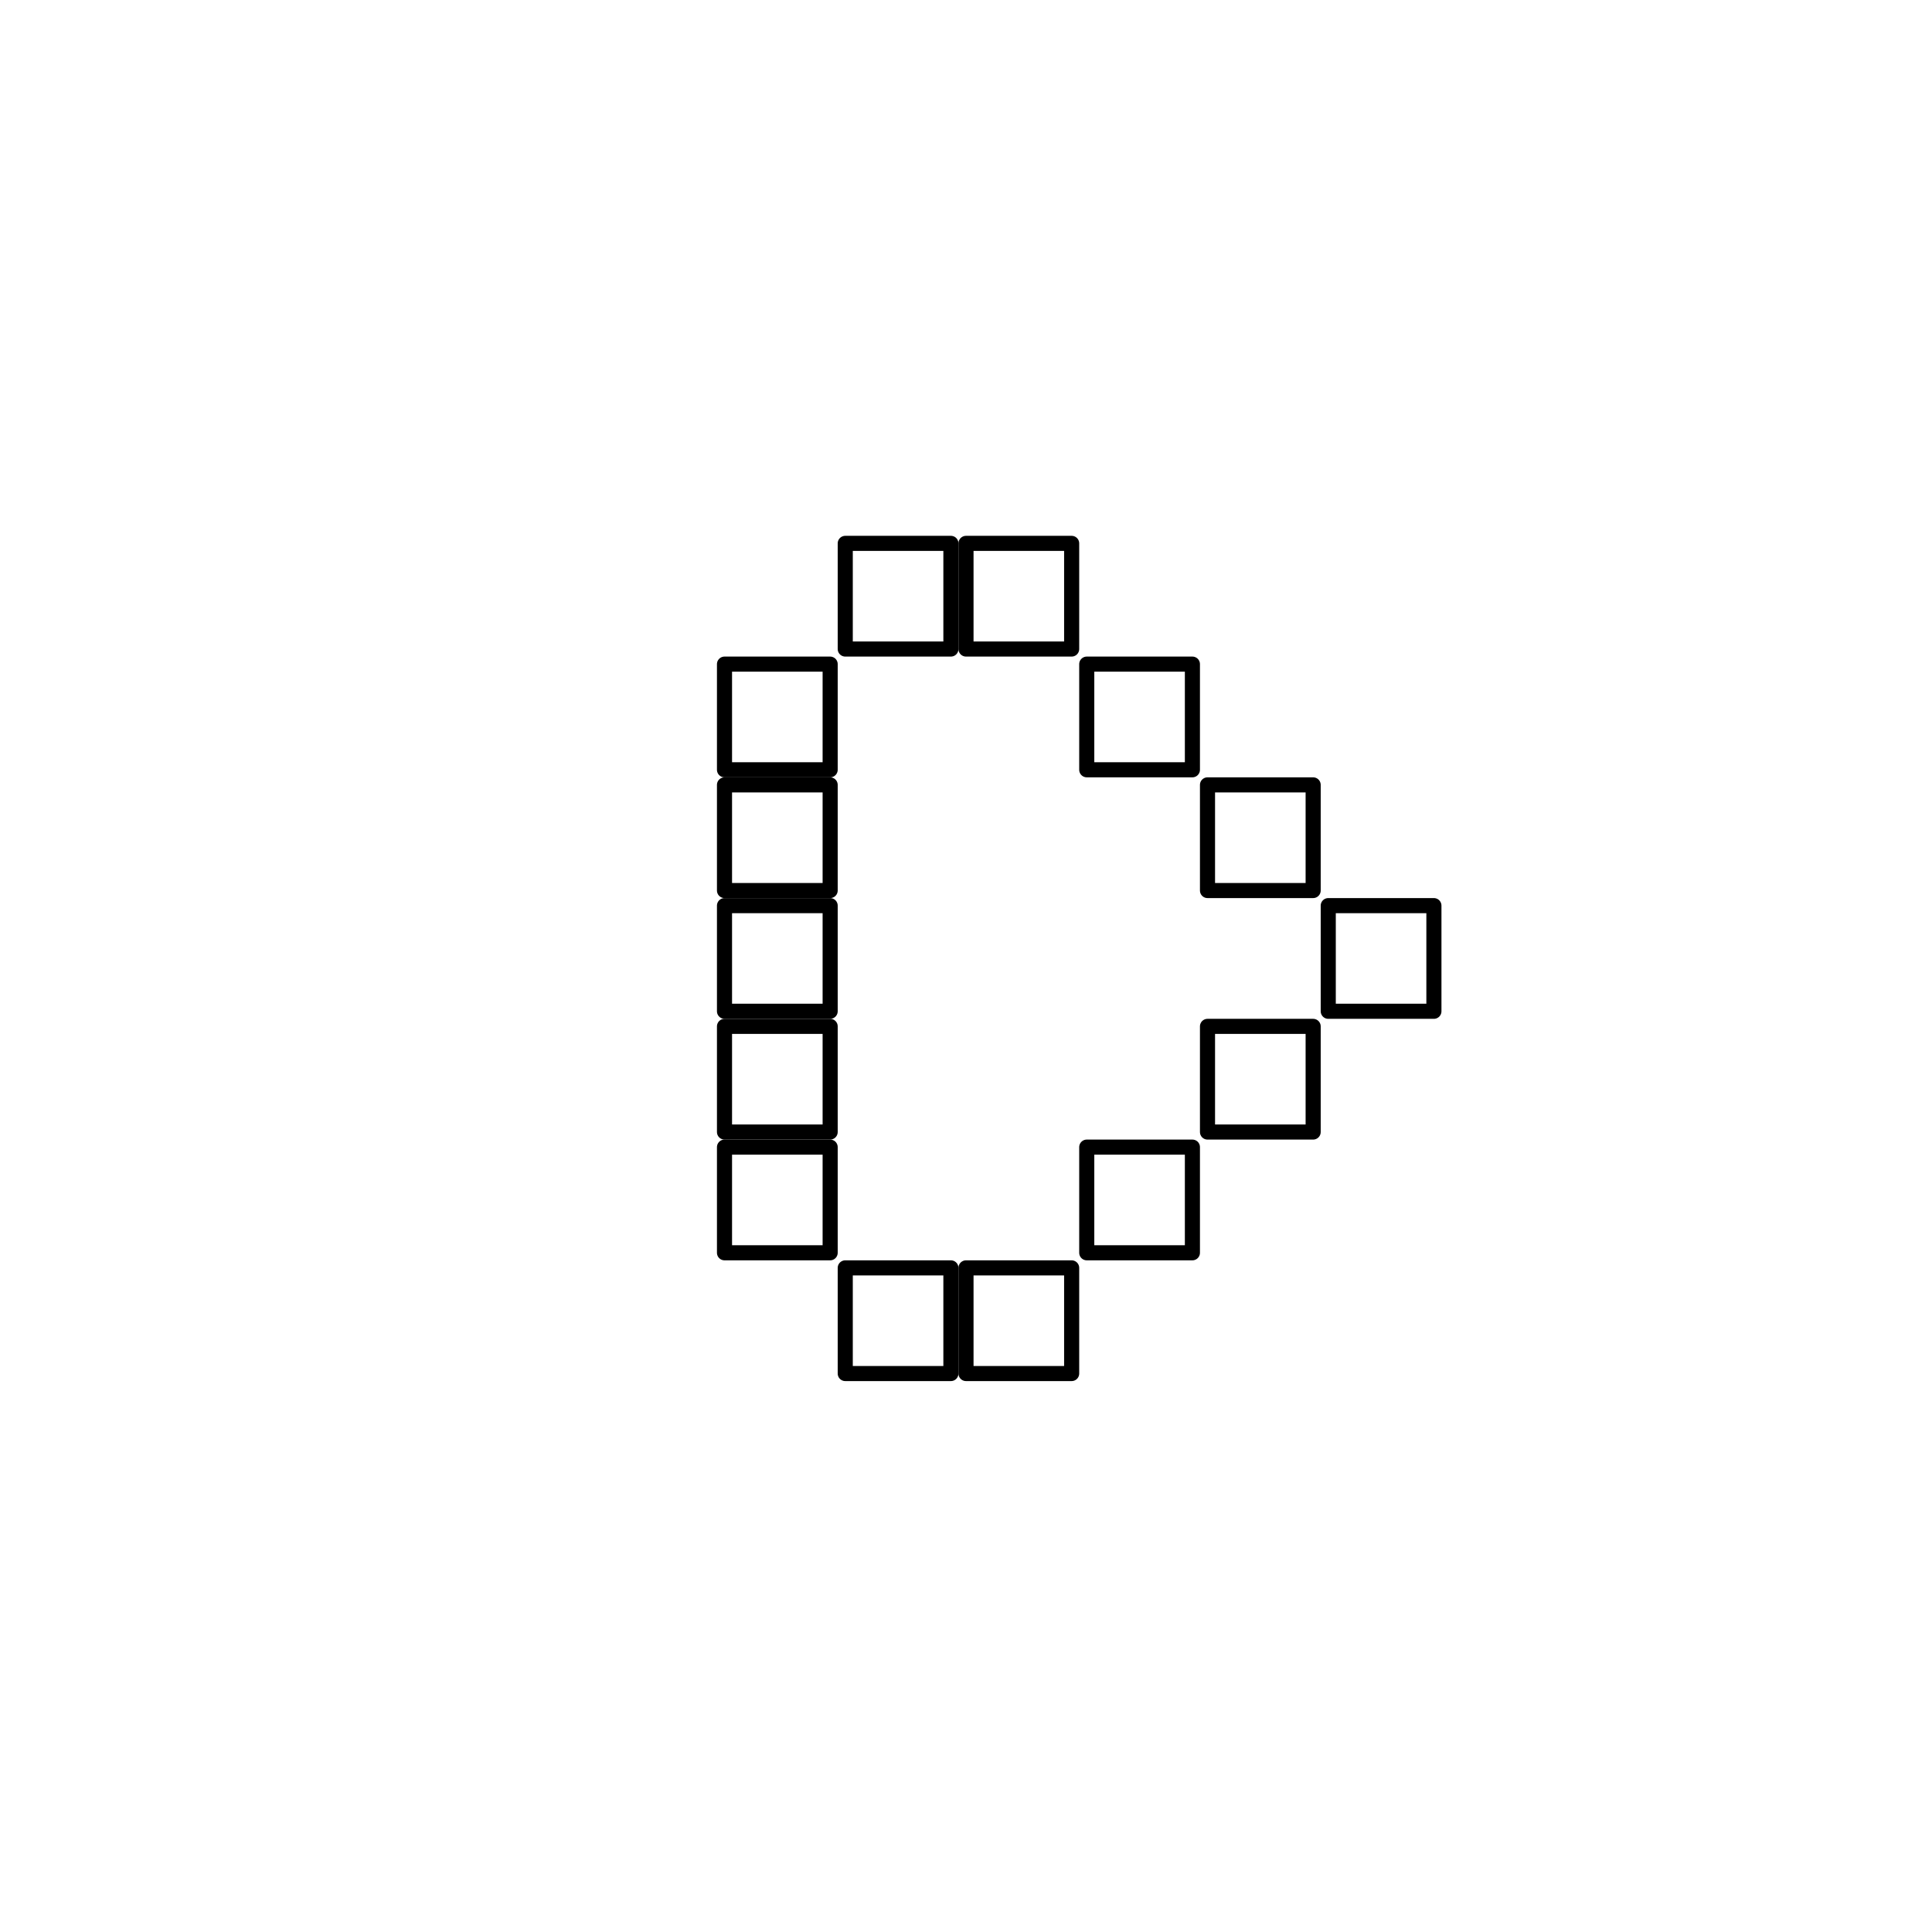
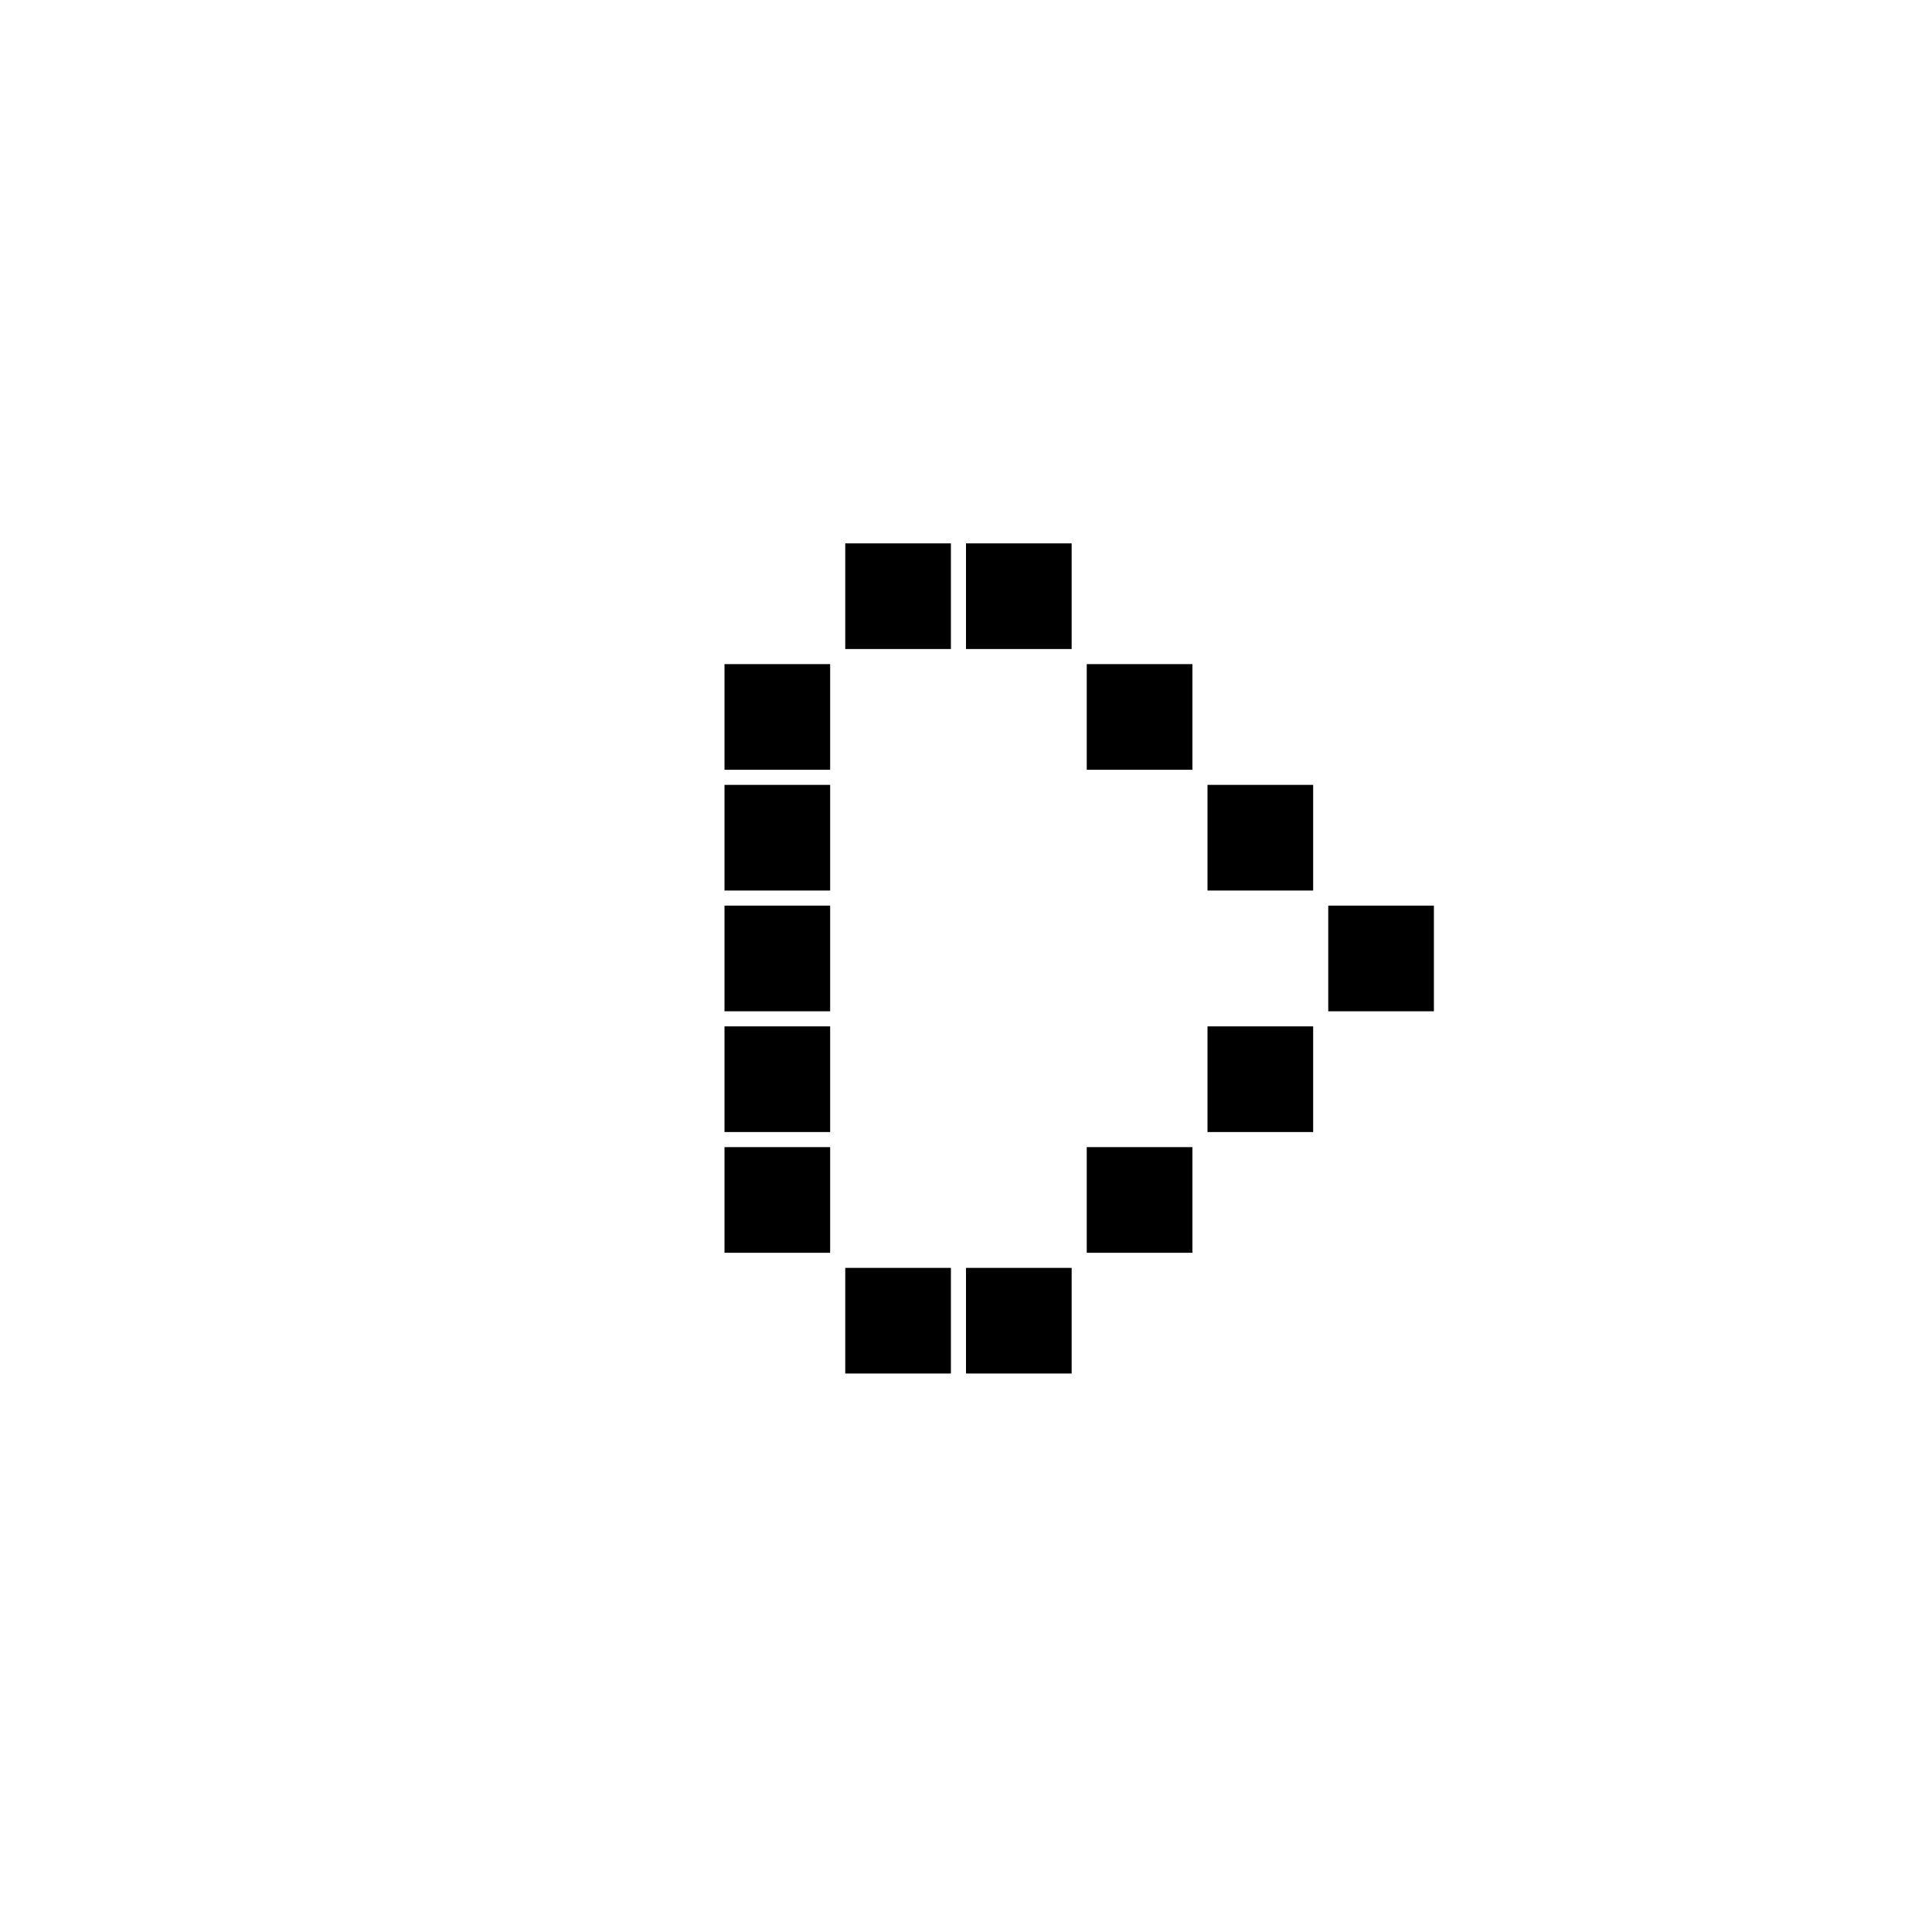
- <svg xmlns="http://www.w3.org/2000/svg" width="256" height="256" viewBox="0 0 256 256" fill="none" stroke="currentColor" stroke-width="2" stroke-linecap="round" stroke-linejoin="round">
+ <svg xmlns="http://www.w3.org/2000/svg" width="256" height="256" viewBox="0 0 256 256" fill="currentColor" stroke="currentColor" stroke-width="0" stroke-linecap="round" stroke-linejoin="round">
  <rect x="160" y="136" width="14" height="14" />
  <rect x="144" y="152" width="14" height="14" />
  <rect x="128" y="72" width="14" height="14" />
  <rect x="128" y="168" width="14" height="14" />
  <rect x="112" y="168" width="14" height="14" />
  <rect x="112" y="72" width="14" height="14" />
  <rect x="96" y="152" width="14" height="14" />
  <rect x="176" y="120" width="14" height="14" />
  <rect x="160" y="104" width="14" height="14" />
  <rect x="144" y="88" width="14" height="14" />
  <rect x="96" y="136" width="14" height="14" />
  <rect x="96" y="104" width="14" height="14" />
  <rect x="96" y="120" width="14" height="14" />
  <rect x="96" y="88" width="14" height="14" />
</svg>
